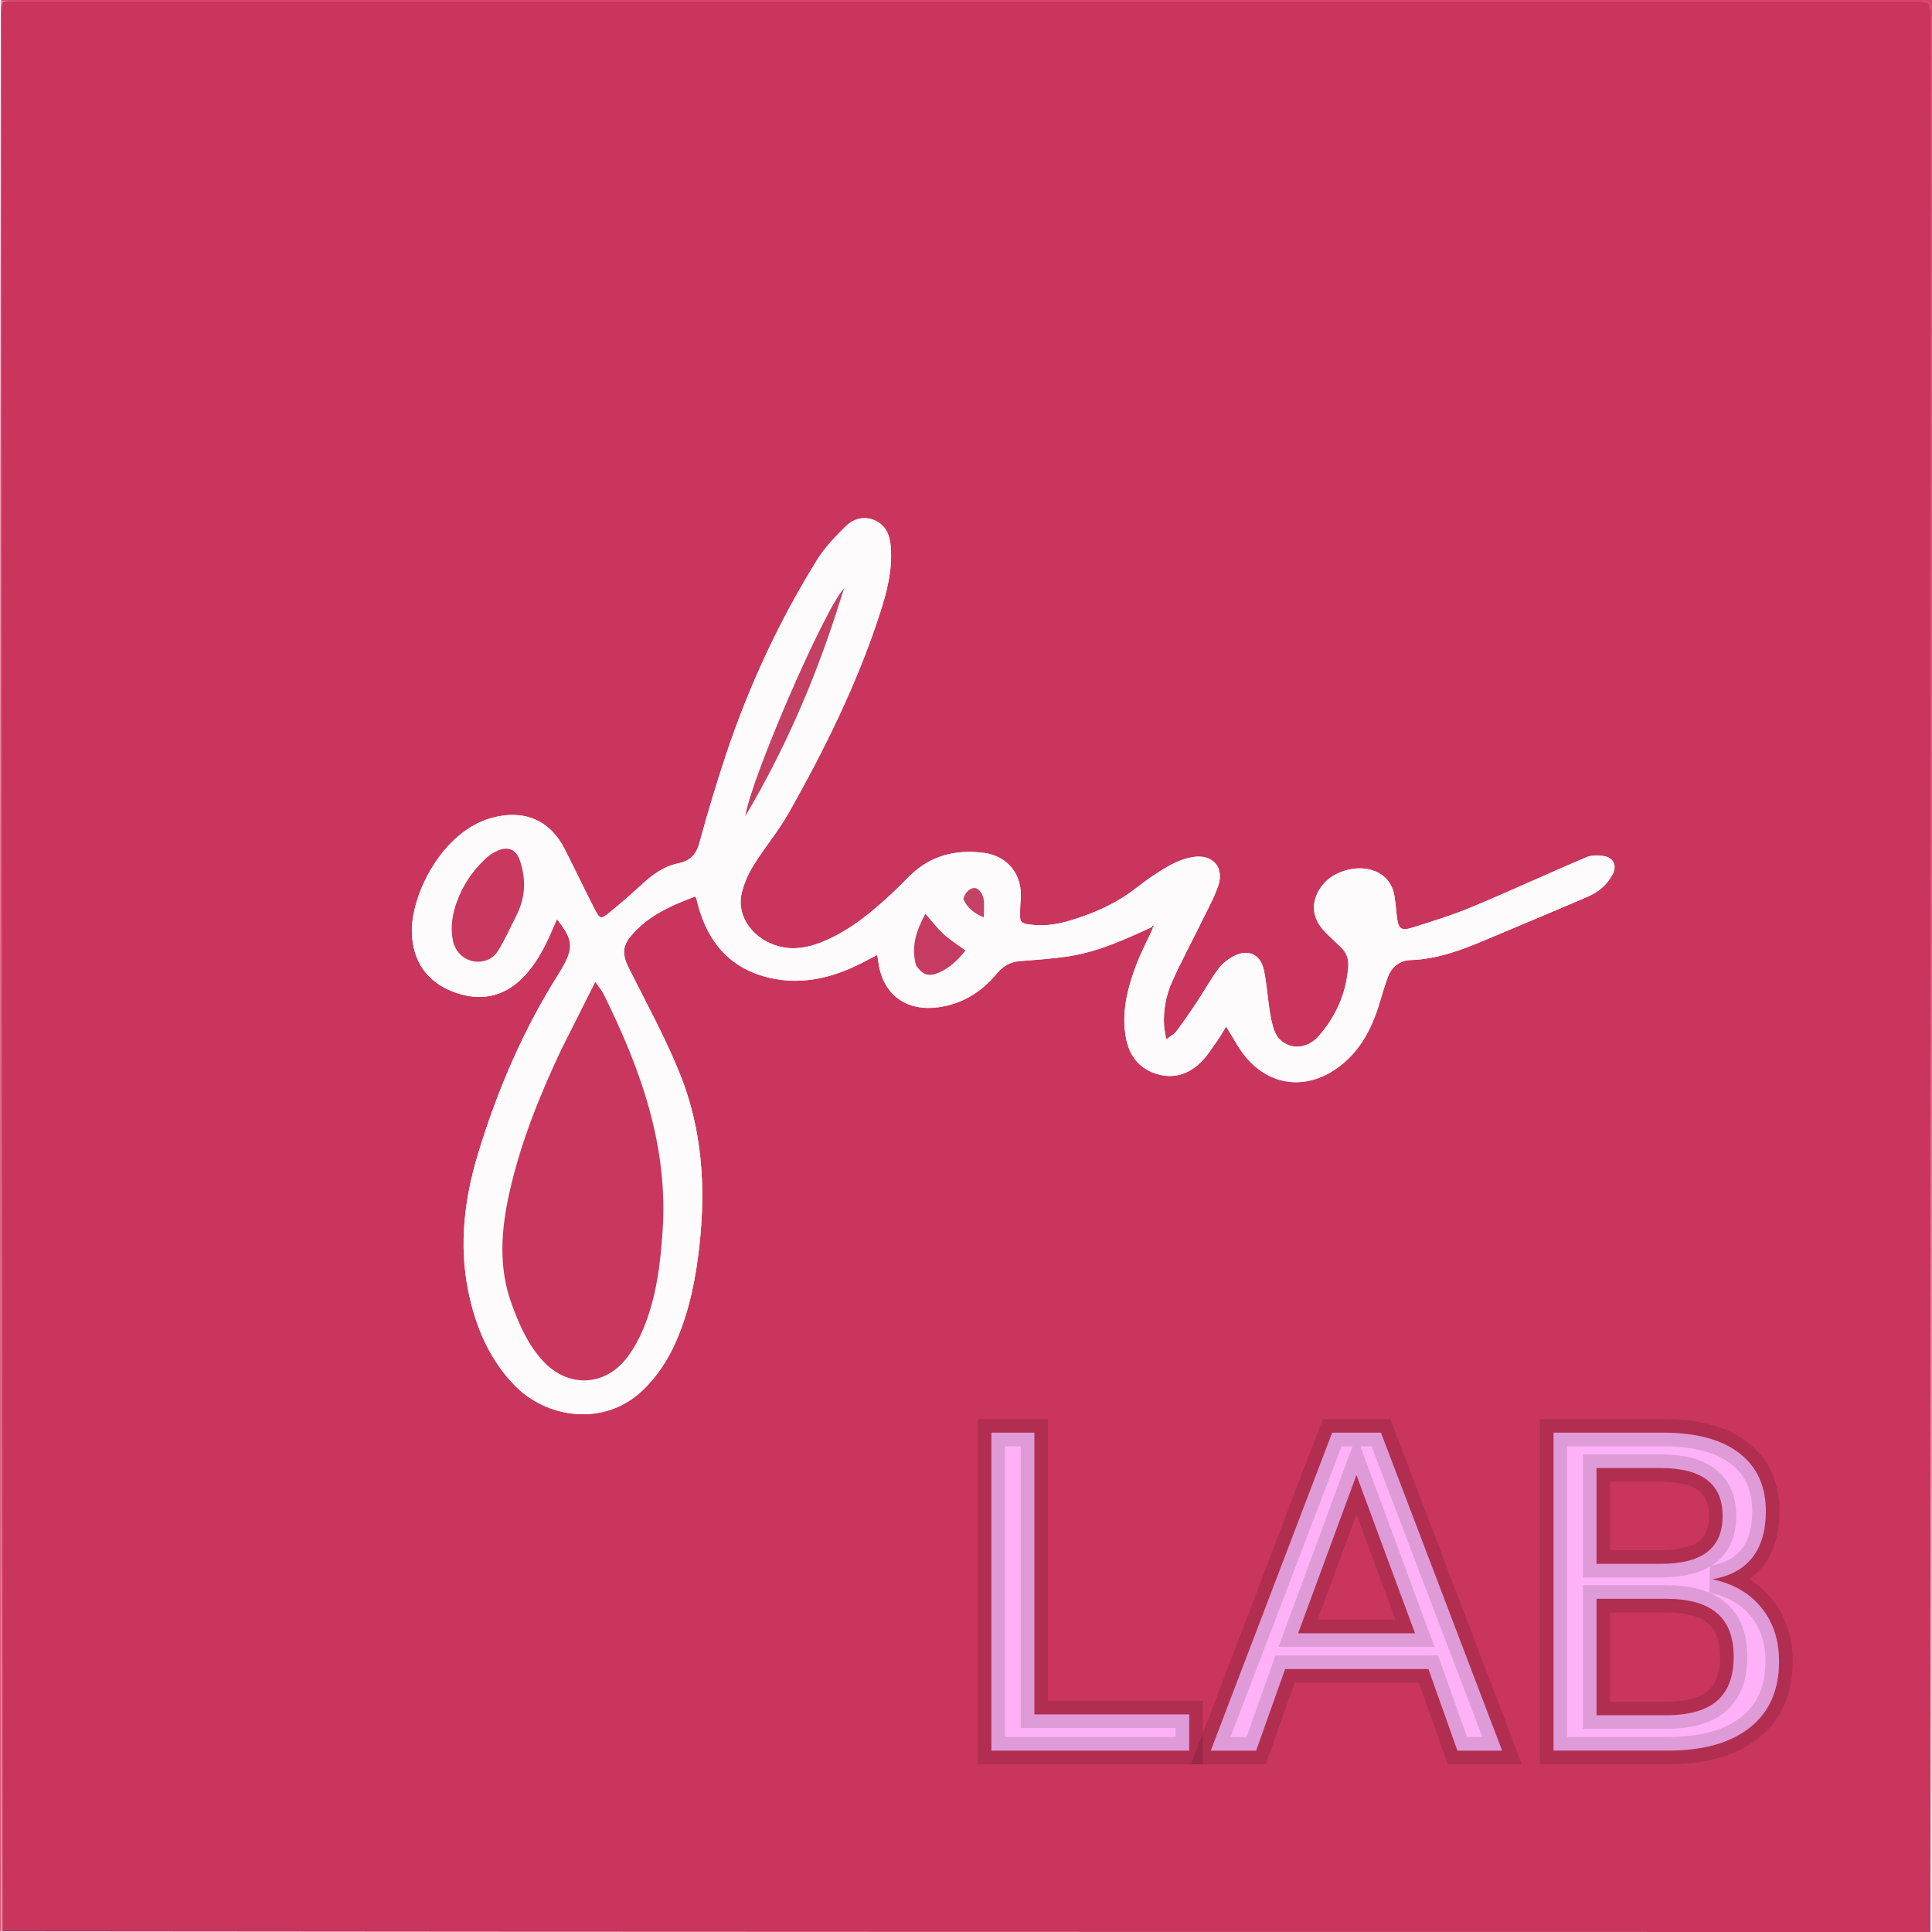
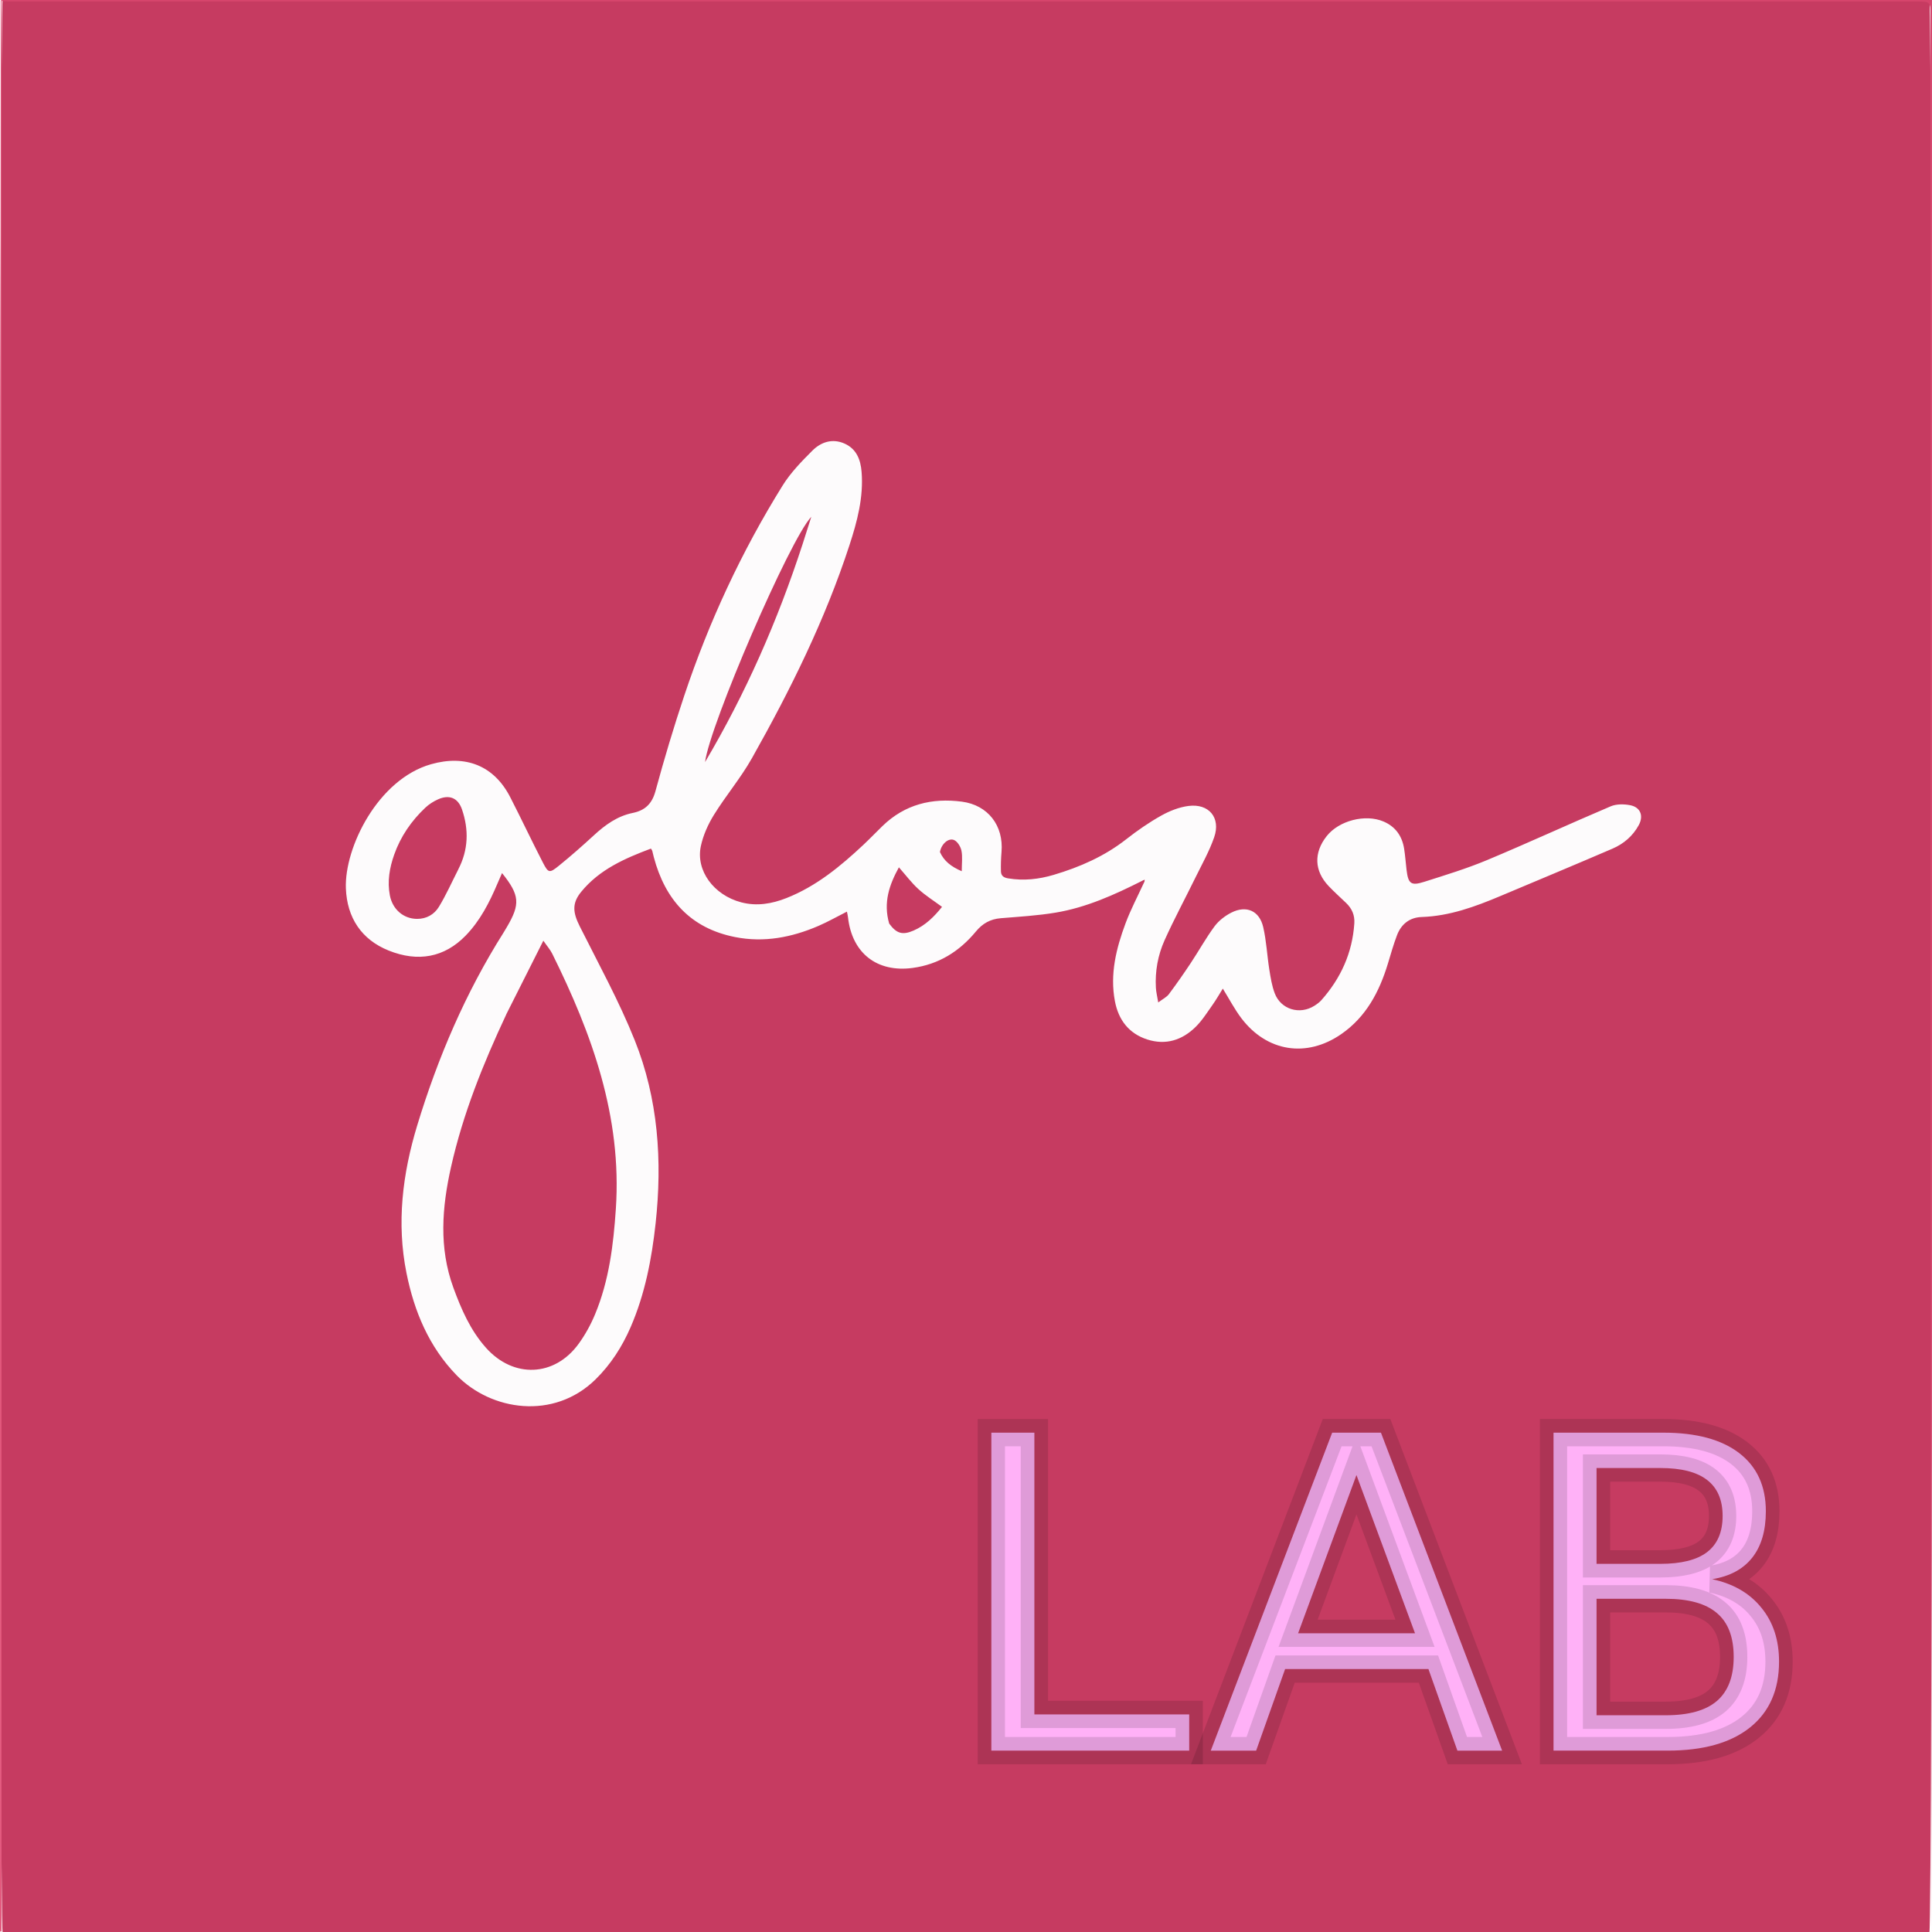
<svg xmlns="http://www.w3.org/2000/svg" version="1.1" id="Layer_1" x="0px" y="0px" width="600" height="600" viewBox="0 0 600 600" enable-background="new 0 0 600 600" xml:space="preserve">
  <defs id="defs27" />
-   <path fill="#ca355d" opacity="1" stroke="none" d="m 599.531,600 c -199.545,0 -399.09,0 -598.847,-0.211 C 0.474,401.287 0.473,202.996 0.475,4.705 c 9e-6,-1.406 0.017,-2.811 0.244,-4.221 C 2.03,0.476 3.124,0.468 4.218,0.468 201.167,0.468 398.117,0.467 595.067,0.467 c 4.465,0 4.463,8.353e-4 4.463,4.461 4e-4,198.357 10e-4,396.715 0.002,595.072 M 357.789,287.912 c 0.084,0.073 0.167,0.145 0.169,0.538 -1.748,3.832 -3.727,7.579 -5.195,11.515 -2.693,7.225 -4.547,14.652 -3.068,22.458 1.022,5.392 4.019,9.328 9.337,11.04 5.343,1.72 10.087,0.186 13.97,-3.653 1.863,-1.842 3.291,-4.139 4.822,-6.296 1.087,-1.532 2.017,-3.176 2.985,-4.721 1.869,3.013 3.383,5.938 5.342,8.526 7.346,9.705 18.795,11.512 28.797,4.603 7.165,-4.95 10.98,-12.182 13.446,-20.284 0.84,-2.759 1.614,-5.548 2.639,-8.239 1.217,-3.196 3.651,-5.136 7.1,-5.251 8.057,-0.269 15.427,-2.98 22.717,-6.05 10.788,-4.543 21.595,-9.044 32.345,-13.676 3.21,-1.383 5.849,-3.632 7.551,-6.759 1.462,-2.687 0.509,-5.172 -2.454,-5.756 -1.803,-0.355 -3.987,-0.379 -5.63,0.319 -11.924,5.064 -23.689,10.506 -35.641,15.501 -5.888,2.461 -12.034,4.331 -18.126,6.269 -3.845,1.223 -4.627,0.562 -5.111,-3.487 -0.241,-2.015 -0.369,-4.046 -0.689,-6.048 -0.582,-3.641 -2.466,-6.367 -5.932,-7.848 -5.252,-2.245 -12.865,-0.279 -16.411,4.219 -3.766,4.777 -3.586,10.007 0.577,14.392 1.612,1.697 3.362,3.263 5.051,4.886 1.668,1.603 2.507,3.513 2.351,5.869 -0.563,8.507 -3.886,15.826 -9.503,22.152 -0.561,0.632 -1.283,1.151 -2.003,1.608 -4.25,2.697 -9.68,1.073 -11.449,-3.604 -0.818,-2.161 -1.19,-4.517 -1.555,-6.818 -0.647,-4.08 -0.837,-8.254 -1.765,-12.262 -1.095,-4.728 -4.869,-6.37 -9.201,-4.166 -1.823,0.927 -3.626,2.317 -4.832,3.945 -2.498,3.374 -4.54,7.082 -6.865,10.588 -2.021,3.047 -4.115,6.051 -6.307,8.976 -0.635,0.847 -1.718,1.358 -3.069,2.38 -0.302,-1.844 -0.609,-3.039 -0.676,-4.248 -0.264,-4.762 0.581,-9.411 2.513,-13.705 2.748,-6.112 5.937,-12.024 8.884,-18.048 1.882,-3.847 4.018,-7.619 5.409,-11.643 1.947,-5.63 -1.518,-9.798 -7.447,-9.018 -2.701,0.355 -5.449,1.442 -7.844,2.788 -3.525,1.981 -6.894,4.311 -10.079,6.812 -6.259,4.914 -13.355,8.012 -20.889,10.259 -4.316,1.287 -8.684,1.766 -13.19,1.015 -1.377,-0.229 -2.012,-0.835 -2.045,-2.028 -0.052,-1.862 0.012,-3.736 0.167,-5.594 0.633,-7.571 -3.876,-13.503 -11.42,-14.497 -8.63,-1.136 -16.451,0.767 -22.881,7 -1.851,1.794 -3.63,3.663 -5.51,5.424 -6.639,6.22 -13.608,11.983 -22.202,15.375 -4.224,1.667 -8.57,2.412 -13.064,1.23 -7.895,-2.077 -13.163,-9.154 -11.625,-16.241 0.68,-3.134 2.079,-6.255 3.777,-8.994 3.451,-5.567 7.745,-10.635 10.951,-16.326 11.088,-19.681 21.105,-39.892 28.129,-61.438 2.227,-6.832 4.083,-13.797 3.492,-21.122 -0.285,-3.53 -1.464,-6.64 -4.939,-8.174 -3.502,-1.546 -6.774,-0.432 -9.258,2.048 -3.126,3.12 -6.292,6.383 -8.605,10.104 -11.832,19.034 -21.221,39.263 -28.324,60.515 -3.041,9.098 -5.794,18.303 -8.311,27.559 -1.003,3.69 -3.045,5.573 -6.553,6.291 -4.452,0.911 -7.941,3.444 -11.209,6.453 -3.273,3.013 -6.615,5.961 -10.072,8.759 -2.751,2.227 -3.051,2.165 -4.638,-0.913 -3.219,-6.241 -6.204,-12.602 -9.412,-18.849 -4.701,-9.154 -12.928,-12.303 -22.814,-9.504 -15.338,4.342 -25.019,24.064 -24.573,35.797 0.322,8.473 4.498,14.785 12.328,17.935 8.513,3.425 16.098,1.965 22.17,-4.265 4.222,-4.331 6.903,-9.602 9.23,-15.092 0.399,-0.941 0.819,-1.873 1.305,-2.981 5.108,6.368 5.295,8.945 1.385,15.574 -0.317,0.538 -0.628,1.08 -0.962,1.608 -10.957,17.344 -18.939,36.04 -24.891,55.606 -4.233,13.914 -5.987,28.126 -3.084,42.562 2.221,11.046 6.482,21.248 14.456,29.454 9.927,10.216 27.983,13.046 40.058,1.196 4.405,-4.323 7.675,-9.429 10.123,-15.068 4.149,-9.556 6.087,-19.669 7.207,-29.939 1.965,-18.034 0.75,-35.877 -6.023,-52.787 -4.511,-11.261 -10.404,-21.977 -15.855,-32.849 -2.018,-4.026 -2.268,-6.673 0.421,-9.96 5.28,-6.454 12.599,-9.632 20.109,-12.459 0.229,0.394 0.339,0.518 0.377,0.66 0.159,0.603 0.284,1.214 0.444,1.817 3.275,12.301 10.62,20.503 23.448,23.039 8.339,1.649 16.321,0.101 24.006,-3.209 2.771,-1.194 5.407,-2.701 8.232,-4.129 0.116,0.6 0.253,1.113 0.311,1.635 1.157,10.34 8.357,15.98 18.652,14.595 7.507,-1.01 13.481,-4.764 18.224,-10.499 1.929,-2.332 4.168,-3.589 7.166,-3.836 5.288,-0.435 10.611,-0.745 15.835,-1.614 8.861,-1.474 16.986,-5.155 25.199,-8.952 z" id="path2" style="stroke-width:0.469" />
+   <rect style="color:#000000;overflow:visible;fill:#c63b61;fill-opacity:1;fill-rule:evenodd;stroke:#000000;stroke-width:0;stroke-linejoin:bevel;stroke-miterlimit:19.3;stroke-opacity:0.127;paint-order:stroke markers fill;stop-color:#000000" id="rect370" width="600" height="600" x="3.7247448e-06" y="2.9999999e-06" rx="0.802" ry="261.275" />
  <path fill="#d6456c" opacity="1" stroke="none" d="m 599.766,600 c -0.235,-198.357 -0.236,-396.715 -0.236,-595.072 0,-4.46 0.002,-4.461 -4.463,-4.461 -196.95,-5.2e-6 -393.899,1.266e-4 -590.849,8.174e-4 -1.094,3.9e-6 -2.188,0.008 -3.508,-0.106 -0.23,-0.2 -0.233,-0.281 -0.237,-0.362 199.803,0 399.607,0 599.527,0 0,200 0,400 -0.234,600 z" id="path4" style="stroke-width:0.469" />
  <path fill="#e2567b" opacity="1" stroke="none" d="m 0.239,8.01e-5 c 0.238,0.081 0.242,0.162 0.254,0.366 -9.46e-4,1.528 -0.018,2.933 -0.018,4.339 -0.001,198.291 -0.001,396.581 -0.001,595.084 -0.157,0.133 -0.443,0.063 -0.448,-0.024 -0.039,-0.623 -0.021,-1.249 -0.021,-1.874 0,-199.297 0,-398.594 0.234,-597.891 z" id="path6" style="stroke-width:0.469" />
-   <path fill="#fdfbfc" opacity="1" stroke="none" d="m 357.542,287.691 c -7.966,4.017 -16.09,7.699 -24.952,9.173 -5.224,0.869 -10.546,1.179 -15.835,1.614 -2.997,0.247 -5.237,1.504 -7.166,3.836 -4.743,5.734 -10.717,9.489 -18.224,10.499 -10.295,1.385 -17.495,-4.255 -18.652,-14.595 -0.058,-0.522 -0.195,-1.035 -0.311,-1.635 -2.825,1.428 -5.461,2.935 -8.232,4.129 -7.685,3.31 -15.667,4.858 -24.006,3.209 -12.828,-2.536 -20.173,-10.738 -23.448,-23.039 -0.16,-0.602 -0.285,-1.214 -0.444,-1.817 -0.038,-0.143 -0.148,-0.266 -0.377,-0.66 -7.51,2.827 -14.829,6.005 -20.109,12.459 -2.689,3.286 -2.439,5.933 -0.421,9.96 5.45,10.872 11.344,21.588 15.855,32.849 6.773,16.91 7.989,34.753 6.023,52.787 -1.119,10.27 -3.058,20.384 -7.207,29.939 -2.448,5.638 -5.718,10.745 -10.123,15.068 -12.074,11.849 -30.13,9.02 -40.058,-1.196 -7.974,-8.206 -12.235,-18.408 -14.456,-29.454 -2.903,-14.436 -1.149,-28.648 3.084,-42.562 5.953,-19.566 13.934,-38.261 24.891,-55.606 0.334,-0.528 0.645,-1.07 0.962,-1.608 3.911,-6.629 3.723,-9.206 -1.385,-15.574 -0.486,1.108 -0.906,2.04 -1.305,2.981 -2.326,5.49 -5.008,10.761 -9.23,15.092 -6.072,6.23 -13.657,7.69 -22.17,4.265 -7.83,-3.15 -12.006,-9.462 -12.328,-17.935 -0.446,-11.733 9.235,-31.455 24.573,-35.797 9.886,-2.799 18.113,0.351 22.814,9.504 3.208,6.247 6.193,12.608 9.412,18.849 1.587,3.078 1.887,3.139 4.638,0.913 3.457,-2.798 6.799,-5.746 10.072,-8.759 3.269,-3.009 6.757,-5.542 11.209,-6.453 3.508,-0.718 5.55,-2.601 6.553,-6.291 2.517,-9.256 5.27,-18.461 8.311,-27.559 7.103,-21.252 16.492,-41.481 28.324,-60.515 2.313,-3.721 5.479,-6.984 8.605,-10.104 2.485,-2.48 5.757,-3.594 9.258,-2.048 3.475,1.534 4.654,4.644 4.939,8.174 0.591,7.325 -1.265,14.29 -3.492,21.122 -7.024,21.546 -17.041,41.757 -28.129,61.438 -3.206,5.691 -7.501,10.758 -10.951,16.326 -1.698,2.739 -3.096,5.86 -3.777,8.994 -1.539,7.086 3.729,14.164 11.625,16.241 4.495,1.182 8.841,0.438 13.064,-1.23 8.594,-3.392 15.562,-9.155 22.202,-15.375 1.88,-1.761 3.659,-3.631 5.51,-5.424 6.43,-6.233 14.251,-8.136 22.881,-7 7.544,0.993 12.053,6.925 11.42,14.497 -0.155,1.857 -0.219,3.732 -0.167,5.594 0.033,1.193 0.668,1.798 2.045,2.028 4.507,0.751 8.875,0.272 13.19,-1.015 7.534,-2.247 14.63,-5.344 20.889,-10.259 3.185,-2.501 6.554,-4.831 10.079,-6.812 2.395,-1.346 5.142,-2.433 7.844,-2.788 5.929,-0.78 9.395,3.388 7.447,9.018 -1.392,4.024 -3.528,7.796 -5.409,11.643 -2.947,6.024 -6.135,11.936 -8.884,18.048 -1.931,4.295 -2.776,8.943 -2.513,13.705 0.067,1.209 0.374,2.405 0.676,4.248 1.35,-1.023 2.434,-1.533 3.069,-2.38 2.192,-2.925 4.286,-5.929 6.307,-8.976 2.326,-3.507 4.367,-7.215 6.865,-10.588 1.206,-1.628 3.009,-3.018 4.832,-3.945 4.332,-2.204 8.106,-0.563 9.201,4.166 0.928,4.008 1.118,8.182 1.765,12.262 0.365,2.301 0.737,4.657 1.555,6.818 1.77,4.678 7.199,6.302 11.449,3.604 0.72,-0.457 1.442,-0.975 2.003,-1.608 5.617,-6.327 8.939,-13.645 9.503,-22.152 0.156,-2.357 -0.683,-4.266 -2.351,-5.869 -1.689,-1.623 -3.439,-3.189 -5.051,-4.886 -4.163,-4.384 -4.343,-9.615 -0.577,-14.392 3.546,-4.498 11.159,-6.464 16.411,-4.219 3.466,1.482 5.35,4.207 5.932,7.848 0.32,2.001 0.448,4.033 0.689,6.048 0.484,4.049 1.266,4.71 5.111,3.487 6.093,-1.938 12.238,-3.808 18.126,-6.269 11.952,-4.995 23.717,-10.436 35.641,-15.501 1.643,-0.698 3.828,-0.674 5.63,-0.319 2.963,0.584 3.917,3.069 2.454,5.756 -1.702,3.127 -4.341,5.376 -7.551,6.759 -10.75,4.632 -21.557,9.132 -32.345,13.676 -7.29,3.07 -14.66,5.78 -22.717,6.05 -3.449,0.115 -5.883,2.055 -7.1,5.251 -1.024,2.691 -1.799,5.48 -2.639,8.239 -2.466,8.102 -6.281,15.334 -13.446,20.284 -10.002,6.909 -21.451,5.102 -28.797,-4.603 -1.959,-2.588 -3.473,-5.513 -5.342,-8.526 -0.969,1.545 -1.898,3.189 -2.985,4.721 -1.531,2.158 -2.959,4.454 -4.822,6.296 -3.883,3.839 -8.627,5.373 -13.97,3.653 -5.318,-1.712 -8.315,-5.648 -9.337,-11.04 -1.48,-7.806 0.375,-15.233 3.068,-22.458 1.468,-3.937 3.447,-7.683 5.329,-11.762 0.146,-0.431 0.158,-0.615 0.171,-0.8 -0.241,0.096 -0.481,0.191 -0.722,0.287 m -183.391,38.57 c -6.638,14.152 -12.457,28.598 -15.898,43.91 -2.622,11.668 -3.554,23.287 0.659,34.827 2.285,6.261 4.919,12.323 9.428,17.367 7.905,8.843 19.746,8.398 26.697,-1.158 1.907,-2.621 3.513,-5.551 4.758,-8.547 4.033,-9.709 5.285,-20.008 5.982,-30.4 1.779,-26.493 -6.86,-50.388 -18.351,-73.565 -0.564,-1.137 -1.439,-2.119 -2.556,-3.732 -3.71,7.377 -7.132,14.182 -10.719,21.298 m -13.796,-41.894 c 2.898,-5.592 3.067,-11.396 1.061,-17.246 -1.155,-3.367 -3.674,-4.37 -6.902,-2.928 -1.331,0.594 -2.635,1.424 -3.693,2.422 -4.032,3.804 -7.122,8.295 -8.972,13.54 -1.337,3.791 -2.015,7.699 -1.24,11.743 0.767,4.005 3.894,6.734 7.8,6.767 2.748,0.024 4.985,-1.276 6.315,-3.445 2.063,-3.364 3.672,-7.006 5.63,-10.853 M 259.642,190.528 c 0.831,-2.606 1.662,-5.213 2.493,-7.819 -6.231,6.545 -29.286,60.047 -30.644,70.734 11.707,-19.788 20.923,-40.7 28.151,-62.915 m 24.954,109.507 c 2.113,2.863 3.816,3.387 7.033,1.995 3.441,-1.489 5.985,-4.057 8.199,-6.83 -2.391,-1.771 -4.784,-3.264 -6.829,-5.136 -2.012,-1.842 -3.671,-4.069 -5.608,-6.266 -2.763,5.036 -4.559,10.141 -2.795,16.238 m 14.63,-20.651 c 1.17,2.605 3.205,4.204 6.292,5.537 0,-2.303 0.269,-4.195 -0.095,-5.957 -0.24,-1.159 -1.184,-2.675 -2.186,-3.06 -1.61,-0.618 -3.61,1.192 -4.011,3.48 m -68.359,-25.143 c 0,0 -0.04,0.022 0,0 z" id="path8" style="stroke-width:0.469" />
-   <path fill="#c9365e" opacity="1" stroke="none" d="m 174.233,326.105 c 3.505,-6.96 6.927,-13.765 10.637,-21.143 1.117,1.613 1.992,2.595 2.556,3.732 11.491,23.178 20.13,47.072 18.351,73.565 -0.698,10.392 -1.949,20.692 -5.982,30.4 -1.245,2.996 -2.851,5.926 -4.758,8.547 -6.951,9.556 -18.792,10.001 -26.697,1.158 -4.509,-5.044 -7.143,-11.107 -9.428,-17.367 -4.213,-11.54 -3.281,-23.159 -0.659,-34.827 3.441,-15.312 9.26,-29.758 15.98,-44.066 z" id="path10" style="stroke-width:0.469" />
-   <path fill="#c8385f" opacity="1" stroke="none" d="m 160.277,284.529 c -1.88,3.686 -3.49,7.327 -5.552,10.692 -1.33,2.169 -3.567,3.468 -6.315,3.445 -3.906,-0.033 -7.033,-2.762 -7.8,-6.767 -0.775,-4.045 -0.098,-7.953 1.24,-11.743 1.85,-5.245 4.94,-9.736 8.972,-13.54 1.057,-0.997 2.362,-1.827 3.693,-2.422 3.227,-1.442 5.747,-0.439 6.902,2.928 2.006,5.85 1.837,11.654 -1.139,17.408 z" id="path12" style="stroke-width:0.469" />
-   <path fill="#c34063" opacity="1" stroke="none" d="m 259.581,190.703 c -7.168,22.04 -16.383,42.952 -28.09,62.74 1.358,-10.687 24.413,-64.189 30.644,-70.734 -0.831,2.606 -1.662,5.213 -2.553,7.994 z" id="path14" style="stroke-width:0.469" />
-   <path fill="#c63b61" opacity="1" stroke="none" d="m 284.515,299.871 c -1.683,-5.932 0.113,-11.038 2.876,-16.074 1.937,2.197 3.596,4.424 5.608,6.266 2.045,1.872 4.438,3.365 6.829,5.136 -2.214,2.773 -4.758,5.341 -8.199,6.83 -3.217,1.392 -4.92,0.869 -7.114,-2.158 z" id="path16" style="stroke-width:0.469" />
-   <path fill="#c44266" opacity="1" stroke="none" d="m 299.175,279.217 c 0.451,-2.121 2.451,-3.931 4.061,-3.313 1.002,0.385 1.946,1.901 2.186,3.06 0.365,1.761 0.095,3.654 0.095,5.957 -3.086,-1.333 -5.121,-2.933 -6.342,-5.704 z" id="path18" style="stroke-width:0.469" />
-   <path fill="#ca355d" opacity="1" stroke="none" d="m 357.666,287.801 c 0.117,-0.206 0.357,-0.302 0.598,-0.397 -0.012,0.184 -0.025,0.369 -0.13,0.639 -0.177,0.013 -0.26,-0.059 -0.468,-0.242 z" id="path20" style="stroke-width:0.469" />
-   <path fill="#c34063" opacity="1" stroke="none" d="m 230.847,254.252 c -0.02,0.011 0.02,-0.011 0,0 z" id="path22" style="stroke-width:0.469" />
  <g aria-label="LAB" id="text1019" style="font-size:135.45px;line-height:29.8%;font-family:Kalimati;-inkscape-font-specification:Kalimati;letter-spacing:12.988px;word-spacing:0px;fill:#ffb1f7;stroke:#000000;stroke-width:8.466px;stroke-opacity:0.127;stop-color:#000000">
    <path d="m 307.874,444.927 h 13.36 v 87.5 h 48.082 v 11.243 h -61.442 z" id="path6750" />
    <path d="m 421.259,458.089 -18.122,49.14 h 36.31 z m -7.54,-13.161 h 15.146 l 37.632,98.744 h -13.889 l -8.995,-25.331 h -44.511 l -8.995,25.331 h -14.087 z" id="path6752" />
    <path d="m 495.821,496.515 v 36.177 h 21.429 q 10.78,0 15.939,-4.431 5.225,-4.497 5.225,-13.691 0,-9.259 -5.225,-13.624 -5.159,-4.431 -15.939,-4.431 z m 0,-40.609 v 29.762 h 19.775 q 9.788,0 14.55,-3.638 4.828,-3.704 4.828,-11.243 0,-7.474 -4.828,-11.177 -4.762,-3.704 -14.55,-3.704 z m -13.36,-10.979 h 34.127 q 15.278,0 23.545,6.349 8.267,6.349 8.267,18.056 0,9.061 -4.233,14.418 -4.233,5.357 -12.434,6.68 9.855,2.116 15.278,8.862 5.489,6.68 5.489,16.733 0,13.228 -8.995,20.437 -8.995,7.209 -25.595,7.209 h -35.45 z" id="path6754" />
  </g>
+   <g id="g316" transform="matrix(6.461861,0,0,6.461861,-30.35034,-36.29004)">
+     <path fill="#fdfbfc" opacity="1" stroke="none" d="m 59.59,47.948 c -1.328,0.67 -2.682,1.283 -4.159,1.529 -0.871,0.145 -1.758,0.196 -2.639,0.269 -0.5,0.041 -0.873,0.251 -1.194,0.639 -0.791,0.956 -1.786,1.581 -3.037,1.75 -1.716,0.231 -2.916,-0.709 -3.109,-2.433 -0.01,-0.087 -0.032,-0.173 -0.052,-0.273 -0.471,0.238 -0.91,0.489 -1.372,0.688 -1.281,0.552 -2.611,0.81 -4.001,0.535 -2.138,-0.423 -3.362,-1.79 -3.908,-3.84 -0.027,-0.1 -0.048,-0.202 -0.074,-0.303 -0.006,-0.024 -0.025,-0.044 -0.063,-0.11 -1.252,0.471 -2.472,1.001 -3.352,2.077 -0.448,0.548 -0.407,0.989 -0.07,1.66 0.908,1.812 1.891,3.598 2.642,5.475 1.129,2.818 1.331,5.792 1.004,8.798 -0.187,1.712 -0.51,3.397 -1.201,4.99 -0.408,0.94 -0.953,1.791 -1.687,2.511 -2.012,1.975 -5.022,1.503 -6.676,-0.199 -1.329,-1.368 -2.039,-3.068 -2.409,-4.909 -0.484,-2.406 -0.191,-4.775 0.514,-7.094 0.992,-3.261 2.322,-6.377 4.149,-9.268 0.056,-0.088 0.107,-0.178 0.16,-0.268 0.652,-1.105 0.621,-1.534 -0.231,-2.596 -0.081,0.185 -0.151,0.34 -0.217,0.497 -0.388,0.915 -0.835,1.794 -1.538,2.515 -1.012,1.038 -2.276,1.282 -3.695,0.711 -1.305,-0.525 -2.001,-1.577 -2.055,-2.989 -0.074,-1.956 1.539,-5.242 4.096,-5.966 1.648,-0.466 3.019,0.058 3.802,1.584 0.535,1.041 1.032,2.101 1.569,3.141 0.265,0.513 0.315,0.523 0.773,0.152 0.576,-0.466 1.133,-0.958 1.679,-1.46 0.545,-0.501 1.126,-0.924 1.868,-1.075 0.585,-0.12 0.925,-0.433 1.092,-1.049 0.419,-1.543 0.878,-3.077 1.385,-4.593 1.184,-3.542 2.749,-6.914 4.721,-10.086 0.385,-0.62 0.913,-1.164 1.434,-1.684 0.414,-0.413 0.959,-0.599 1.543,-0.341 0.579,0.256 0.776,0.774 0.823,1.362 0.099,1.221 -0.211,2.382 -0.582,3.52 -1.171,3.591 -2.84,6.96 -4.688,10.24 -0.534,0.948 -1.25,1.793 -1.825,2.721 -0.283,0.457 -0.516,0.977 -0.629,1.499 -0.256,1.181 0.622,2.361 1.937,2.707 0.749,0.197 1.473,0.073 2.177,-0.205 1.432,-0.565 2.594,-1.526 3.7,-2.562 0.313,-0.294 0.61,-0.605 0.918,-0.904 1.072,-1.039 2.375,-1.356 3.814,-1.167 1.257,0.166 2.009,1.154 1.903,2.416 -0.026,0.31 -0.036,0.622 -0.028,0.932 0.006,0.199 0.111,0.3 0.341,0.338 0.751,0.125 1.479,0.045 2.198,-0.169 1.256,-0.374 2.438,-0.891 3.482,-1.71 0.531,-0.417 1.092,-0.805 1.68,-1.135 0.399,-0.224 0.857,-0.405 1.307,-0.465 0.988,-0.13 1.566,0.565 1.241,1.503 -0.232,0.671 -0.588,1.299 -0.902,1.94 -0.491,1.004 -1.023,1.989 -1.481,3.008 -0.322,0.716 -0.463,1.49 -0.419,2.284 0.011,0.201 0.062,0.401 0.113,0.708 0.225,-0.17 0.406,-0.256 0.511,-0.397 0.365,-0.488 0.714,-0.988 1.051,-1.496 0.388,-0.584 0.728,-1.202 1.144,-1.765 0.201,-0.271 0.501,-0.503 0.805,-0.658 0.722,-0.367 1.351,-0.094 1.534,0.694 0.155,0.668 0.186,1.364 0.294,2.044 0.061,0.383 0.123,0.776 0.259,1.136 0.295,0.78 1.2,1.05 1.908,0.601 0.12,-0.076 0.24,-0.163 0.334,-0.268 0.936,-1.054 1.49,-2.274 1.584,-3.692 0.026,-0.393 -0.114,-0.711 -0.392,-0.978 -0.282,-0.271 -0.573,-0.531 -0.842,-0.814 -0.694,-0.731 -0.724,-1.602 -0.096,-2.399 0.591,-0.75 1.86,-1.077 2.735,-0.703 0.578,0.247 0.892,0.701 0.989,1.308 0.053,0.334 0.075,0.672 0.115,1.008 0.081,0.675 0.211,0.785 0.852,0.581 1.015,-0.323 2.04,-0.635 3.021,-1.045 1.992,-0.833 3.953,-1.739 5.94,-2.583 0.274,-0.116 0.638,-0.112 0.938,-0.053 0.494,0.097 0.653,0.511 0.409,0.959 -0.284,0.521 -0.723,0.896 -1.258,1.127 -1.792,0.772 -3.593,1.522 -5.391,2.279 -1.215,0.512 -2.443,0.963 -3.786,1.008 -0.575,0.019 -0.981,0.343 -1.183,0.875 -0.171,0.449 -0.3,0.913 -0.44,1.373 -0.411,1.35 -1.047,2.556 -2.241,3.381 -1.667,1.152 -3.575,0.85 -4.8,-0.767 -0.327,-0.431 -0.579,-0.919 -0.89,-1.421 -0.161,0.257 -0.316,0.531 -0.498,0.787 -0.255,0.36 -0.493,0.742 -0.804,1.049 -0.647,0.64 -1.438,0.895 -2.328,0.609 -0.886,-0.285 -1.386,-0.941 -1.556,-1.84 -0.247,-1.301 0.062,-2.539 0.511,-3.743 0.245,-0.656 0.574,-1.281 0.888,-1.96 0.024,-0.072 0.026,-0.103 0.028,-0.133 -0.04,0.016 -0.08,0.032 -0.12,0.048 M 29.025,54.377 c -1.106,2.359 -2.076,4.766 -2.65,7.318 -0.437,1.945 -0.592,3.881 0.11,5.804 0.381,1.043 0.82,2.054 1.571,2.895 1.318,1.474 3.291,1.4 4.449,-0.193 0.318,-0.437 0.586,-0.925 0.793,-1.425 0.672,-1.618 0.881,-3.335 0.997,-5.067 0.297,-4.416 -1.143,-8.398 -3.059,-12.261 -0.094,-0.19 -0.24,-0.353 -0.426,-0.622 -0.618,1.23 -1.189,2.364 -1.787,3.55 m -2.299,-6.982 c 0.483,-0.932 0.511,-1.899 0.177,-2.874 -0.192,-0.561 -0.612,-0.728 -1.15,-0.488 -0.222,0.099 -0.439,0.237 -0.615,0.404 -0.672,0.634 -1.187,1.383 -1.495,2.257 -0.223,0.632 -0.336,1.283 -0.207,1.957 0.128,0.668 0.649,1.122 1.3,1.128 0.458,0.004 0.831,-0.213 1.053,-0.574 0.344,-0.561 0.612,-1.168 0.938,-1.809 M 43.274,31.755 c 0.138,-0.434 0.277,-0.869 0.415,-1.303 -1.038,1.091 -4.881,10.008 -5.107,11.789 1.951,-3.298 3.487,-6.783 4.692,-10.486 m 4.159,18.251 c 0.352,0.477 0.636,0.565 1.172,0.332 0.573,-0.248 0.997,-0.676 1.366,-1.138 -0.399,-0.295 -0.797,-0.544 -1.138,-0.856 -0.335,-0.307 -0.612,-0.678 -0.935,-1.044 -0.46,0.839 -0.76,1.69 -0.466,2.706 m 2.438,-3.442 c 0.195,0.434 0.534,0.701 1.049,0.923 0,-0.384 0.045,-0.699 -0.016,-0.993 -0.04,-0.193 -0.197,-0.446 -0.364,-0.51 -0.268,-0.103 -0.602,0.199 -0.668,0.58 m -11.393,-4.19 c 0,0 -0.007,0.004 0,0 z" id="path8-1" style="stroke-width:0.078" />
+     <path fill="#ca355d" opacity="1" stroke="none" d="m 59.611,47.967 c 0.019,-0.034 0.06,-0.05 0.1,-0.066 -0.002,0.031 -0.004,0.061 -0.022,0.107 -0.029,0.002 -0.043,-0.01 -0.078,-0.04 z" id="path20-6" style="stroke-width:0.078" />
+     <path fill="#c34063" opacity="1" stroke="none" d="m 38.474,42.375 c -0.003,0.002 0.003,-0.002 0,0 z" id="path22-0" style="stroke-width:0.078" />
+   </g>
</svg>
